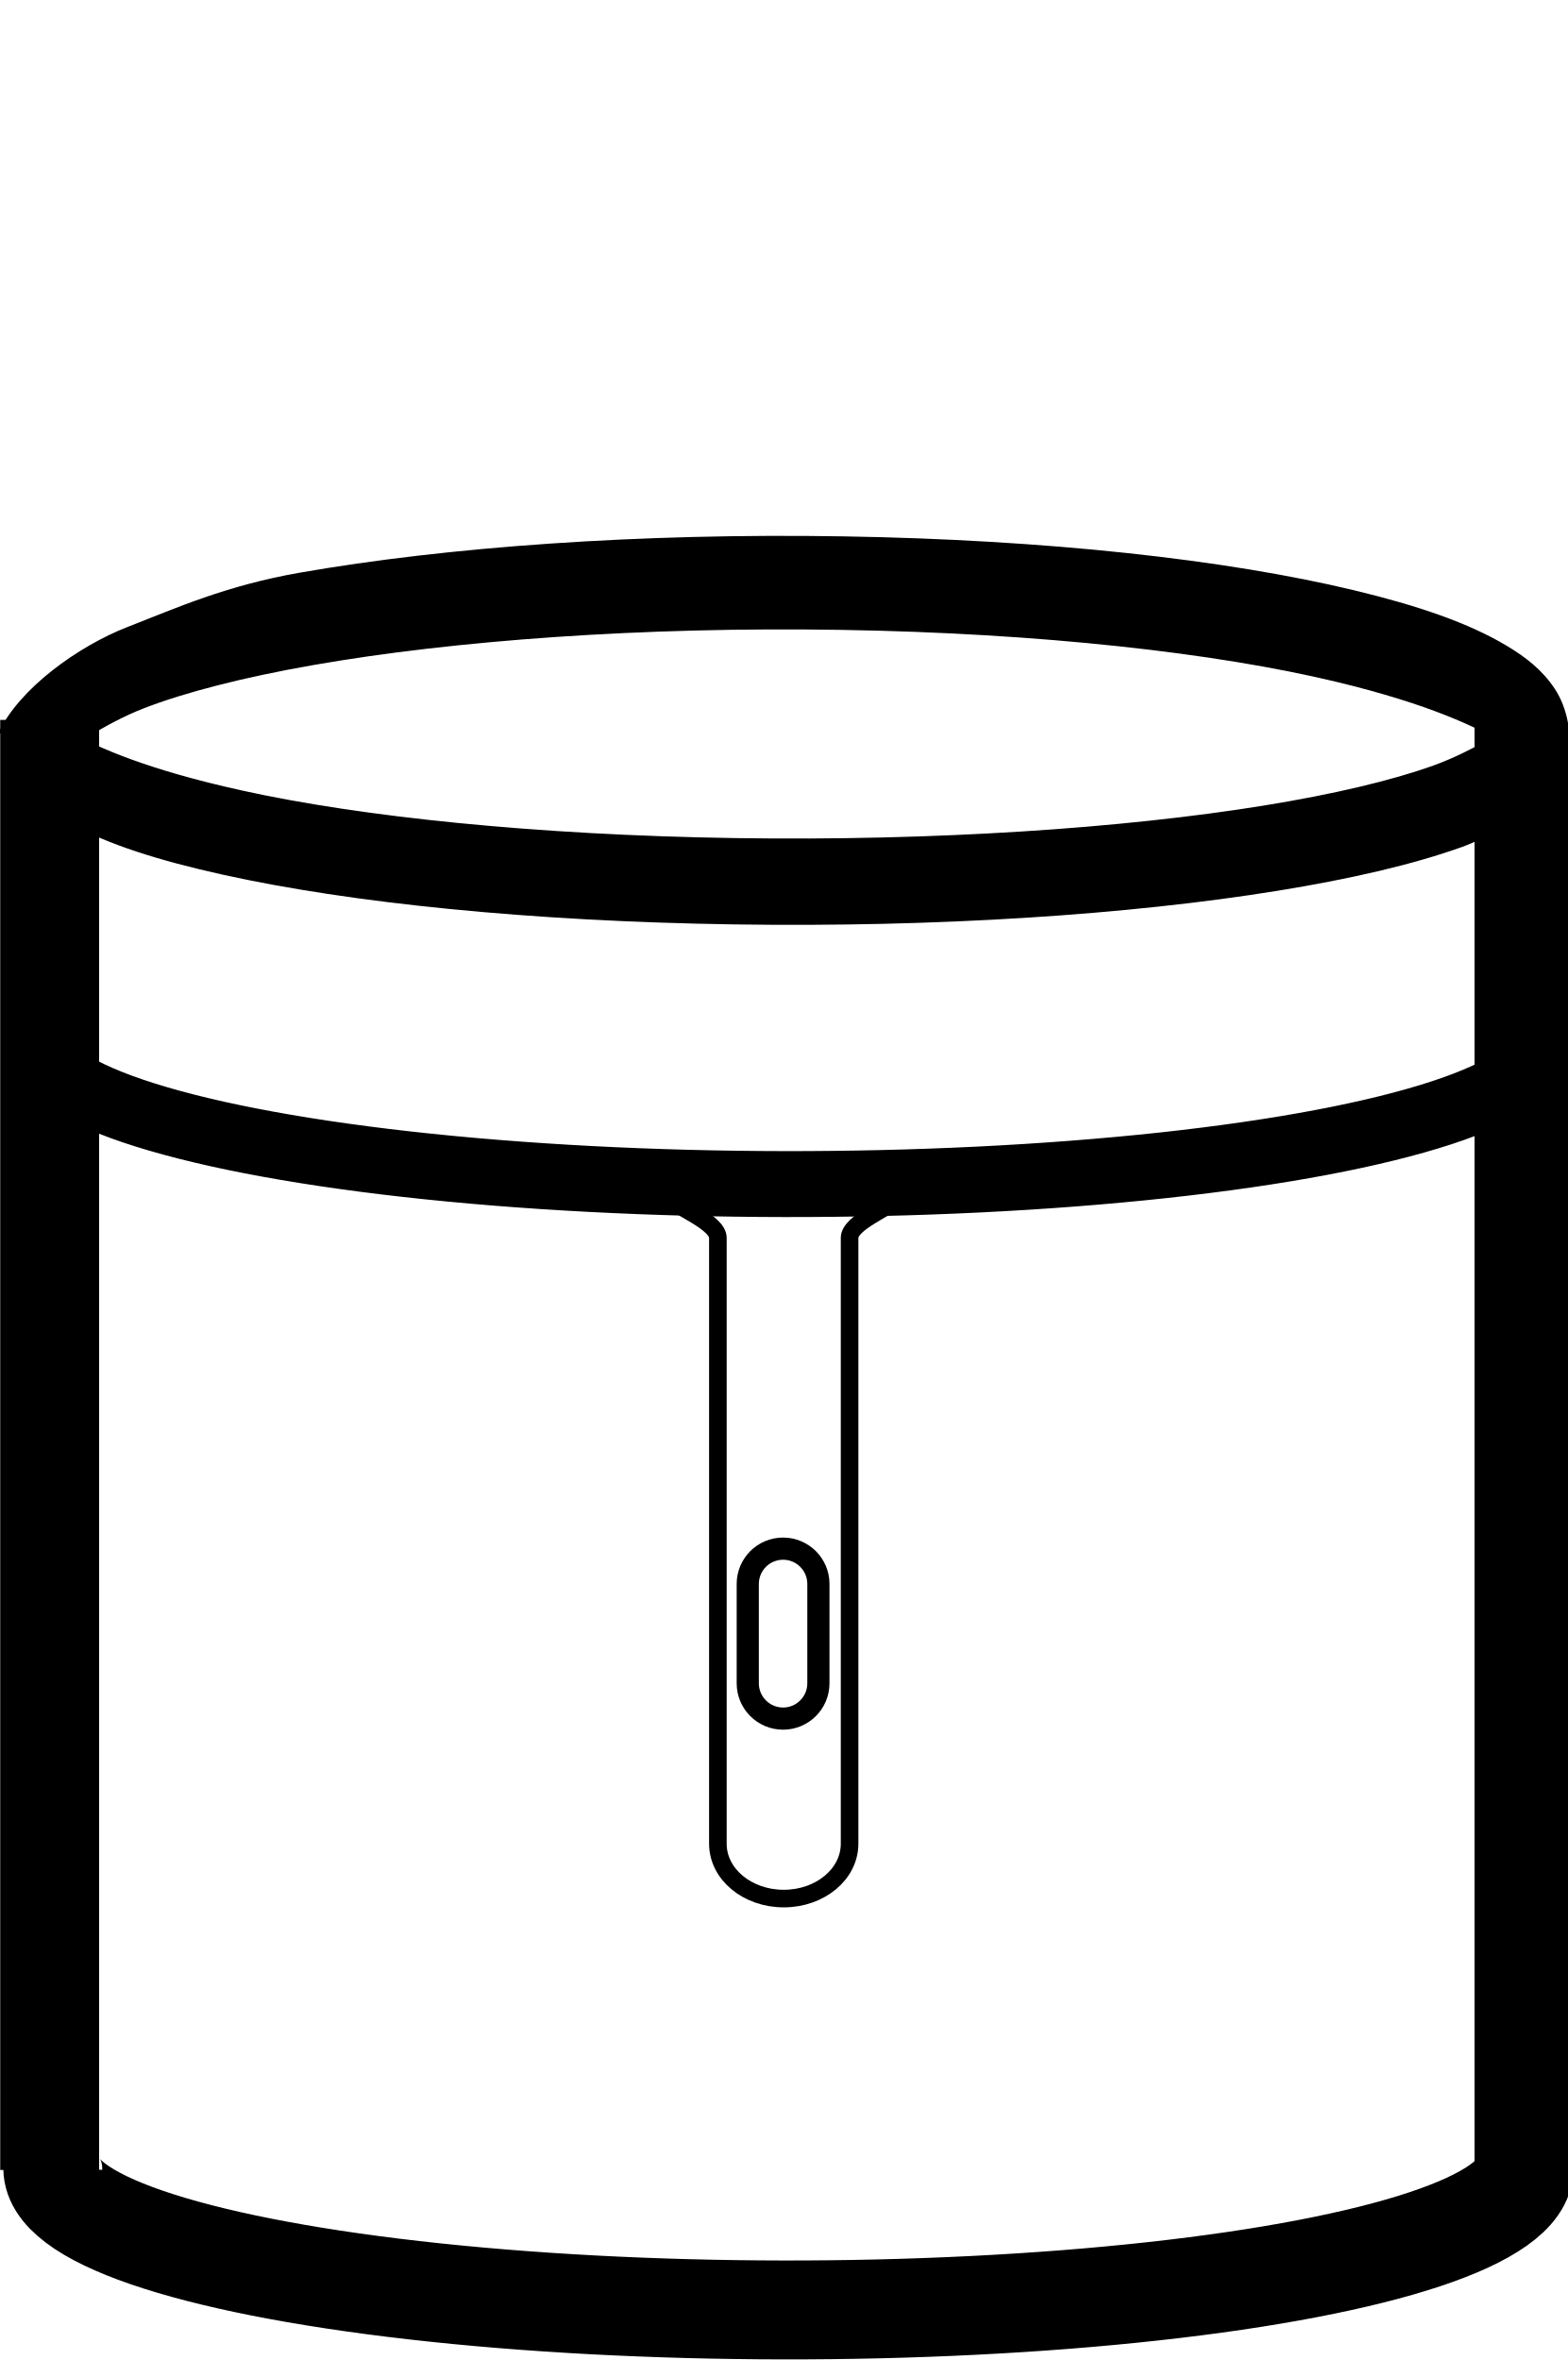
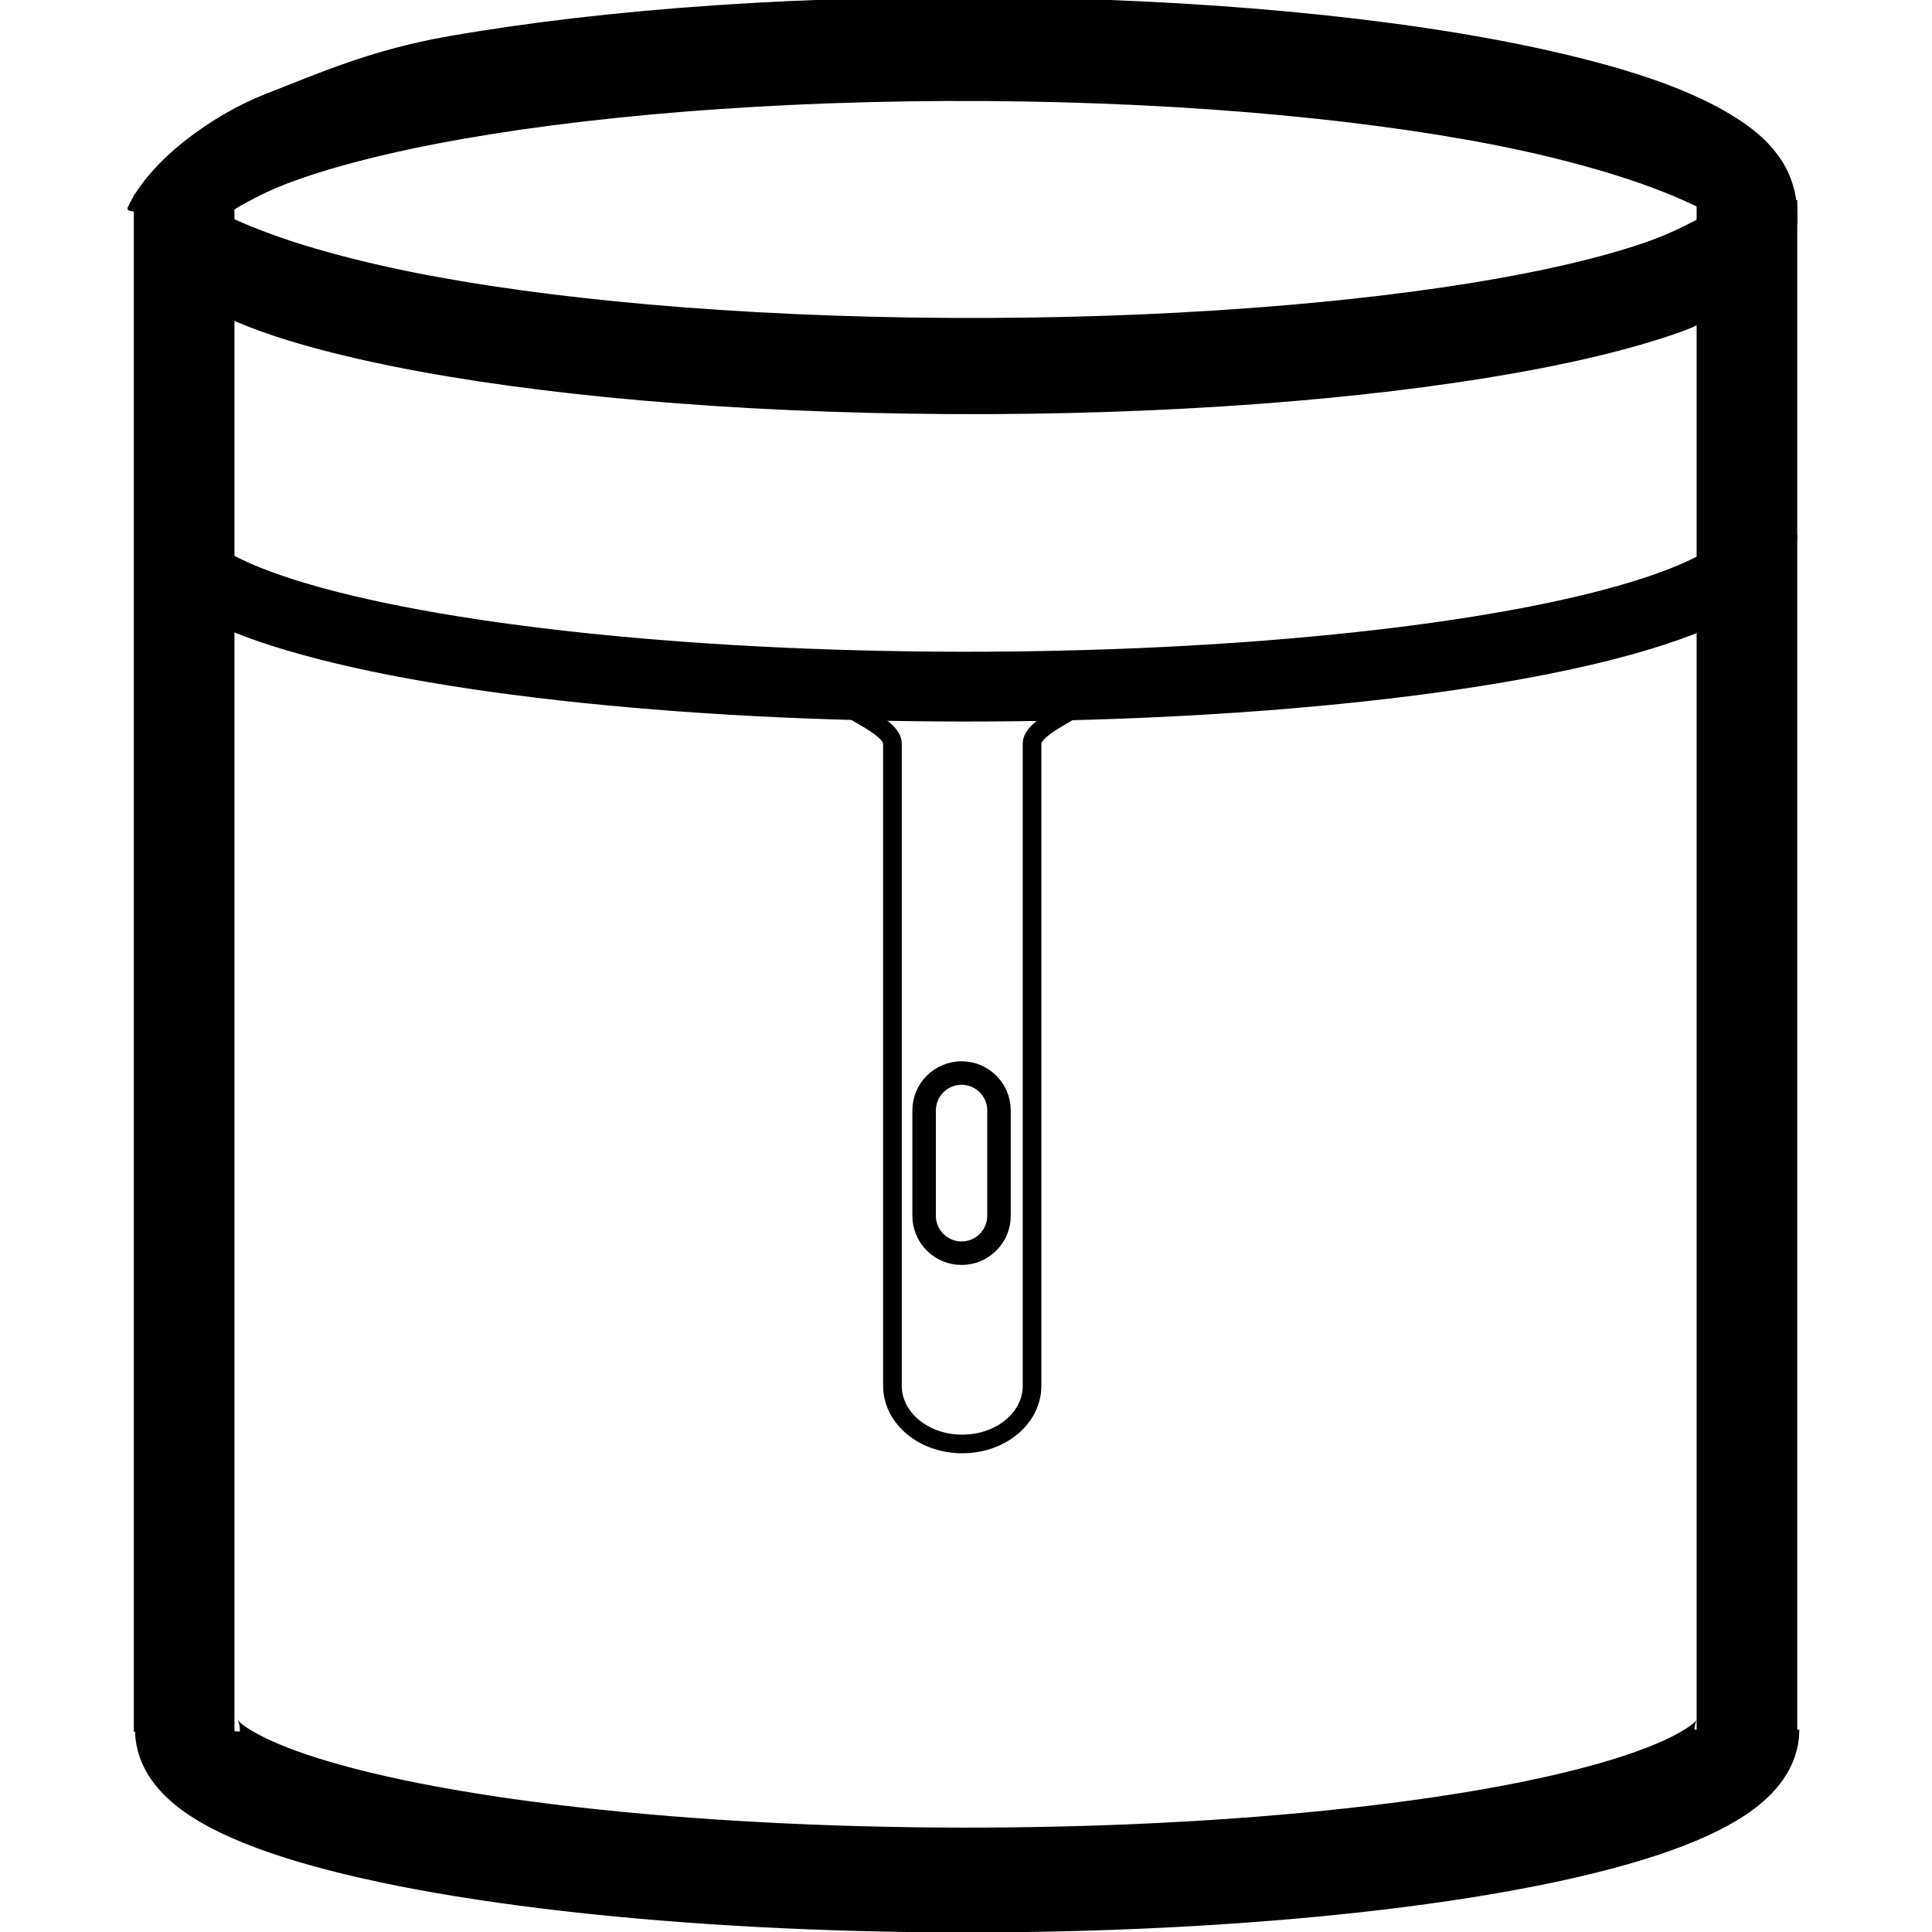
- <svg xmlns="http://www.w3.org/2000/svg" data-name="Layer 1" viewBox="0 0 535 805.334" x="0px" y="0px" id="svg3207" version="1.1" width="100%" height="100%">
-   <defs id="defs3217" />
-   <path style="fill:none;stroke:#000000;stroke-width:33.75;stroke-linecap:butt;stroke-linejoin:miter;stroke-miterlimit:4;stroke-dasharray:none;stroke-opacity:1" d="M 16.95,245.662 V 740.493" id="path3109" />
-   <path style="fill:none;stroke:#000000;stroke-width:22.5;stroke-linecap:butt;stroke-linejoin:round;stroke-miterlimit:4;stroke-dasharray:none;stroke-opacity:1" id="path3131" d="M 526.588,355.255 A 257.026,48.807 0 0 1 396.925,397.649 257.026,48.807 0 0 1 138.759,397.269 257.026,48.807 0 0 1 12.566,354.5" />
-   <path style="fill:none;stroke:#000000;stroke-width:33.75;stroke-linecap:butt;stroke-linejoin:round;stroke-miterlimit:4;stroke-dasharray:none;stroke-opacity:1" id="path3131-3-6" d="M 520.052,739.857 A 251.022,48.398 0 0 1 393.418,781.895 251.022,48.398 0 0 1 141.283,781.519 251.022,48.398 0 0 1 18.039,739.107" />
-   <path style="fill:none;stroke:#000000;stroke-width:33.75;stroke-linecap:butt;stroke-linejoin:miter;stroke-miterlimit:4;stroke-dasharray:none;stroke-opacity:1" d="M 520.05,247.461 V 743.247" id="path3179" />
-   <rect style="fill:none;stroke:#000000;stroke-width:7.566;stroke-linecap:butt;stroke-linejoin:miter;stroke-miterlimit:4;stroke-dasharray:none;stroke-opacity:1" id="rect3185-93" width="24.105" height="57.998" x="255.165" y="528.465" ry="12.053" />
-   <path style="color:#000000;fill:#000000;stroke-linejoin:round;stroke-width:1.5;stroke-dasharray:none" d="m 3.514,244.631 c -2.482,7.753 -0.268,16.946 4.006,22.865 4.274,5.919 9.845,9.884 16.324,13.475 12.958,7.181 30.333,12.669 52.148,17.5 43.632,9.661 104.669,15.917 174.35,16.975 69.681,1.058 135.061,-3.315 185.396,-11.438 25.168,-4.061 46.537,-9.014 63.279,-15.029 16.743,-6.015 29.548,-20.77 36.557,-34.77 l -21.471,-5.322 c 0.382,-0.762 -11.042,7.339 -25.045,12.369 -14.003,5.031 -34.015,9.799 -58.014,13.672 -47.998,7.746 -112.098,12.099 -180.256,11.064 C 182.631,284.958 122.907,278.687 82.361,269.709 16.805,255.193 19.855,240.575 3.514,244.631 Z" id="path3131-0" />
-   <path style="color:#000000;fill:#000000;stroke-width:1.5;stroke-linejoin:round;stroke-dasharray:none" d="m 534.517,259.764 c 2.482,-8.401 0.268,-18.364 -4.006,-24.777 -4.274,-6.414 -9.845,-10.711 -16.324,-14.601 -12.958,-7.782 -30.333,-13.729 -52.148,-18.963 -43.632,-10.469 -104.669,-17.248 -174.35,-18.394 -69.681,-1.146 -135.061,3.592 -185.396,12.394 -25.168,4.401 -42.042,12.015 -58.785,18.533 -16.743,6.518 -37.039,21.009 -44.048,36.179 l 24.467,5.018 c -0.382,0.826 11.042,-7.953 25.045,-13.404 14.003,-5.451 34.015,-10.619 58.014,-14.815 47.998,-8.393 112.098,-13.111 180.256,-11.99 68.158,1.121 127.883,7.916 168.428,17.645 65.556,15.73 62.506,31.57 78.848,27.175 z" id="path3131-0-4" />
-   <path id="rect1" style="fill:none;stroke:#000000;stroke-width:6;stroke-miterlimit:30;paint-order:stroke fill markers;stroke-dasharray:none" d="m 267.705,402.888 c 73.92,0.18 22.207,9.146 22.207,19.521 v 206.739 c 0,10.374 -10.022,18.726 -22.472,18.726 -12.449,0 -22.472,-8.352 -22.472,-18.726 V 422.408 c 0,-10.477 -53.01,-19.705 22.736,-19.521 z" />
+ <svg xmlns="http://www.w3.org/2000/svg" viewBox="0 0 960 960" x="0px" y="0px" id="rm4_mini_icon" version="1.1" width="960" height="960" docname="icon.svg">
+   <g style="fill:none;stroke:#000000;color:#000000;">
+     <path style="stroke-width:50;stroke-linecap:butt;stroke-linejoin:miter;stroke-miterlimit:4;stroke-dasharray:none;stroke-opacity:1" d="M 91.498,96.677 V 860.457" id="path3109" />
+     <path type="arc" style="stroke-width:34.685;stroke-linecap:butt;stroke-linejoin:round;stroke-miterlimit:4;stroke-dasharray:none;stroke-opacity:1" id="path3131" cx="480.181" cy="265.814" rx="395.526" ry="75.37" d="M 875.707,265.814 A 395.526,75.37 0 0 1 676.174,331.28 395.526,75.37 0 0 1 278.894,330.694 395.526,75.37 0 0 1 84.702,264.648" start="0" end="3.157" open="true" arc-type="arc" />
+     <path type="arc" style="stroke-width:52.094;stroke-linecap:butt;stroke-linejoin:round;stroke-miterlimit:4;stroke-dasharray:none;stroke-opacity:1" id="path3131-3-6" cx="480.588" cy="859.474" rx="387.456" ry="74.704" d="M 868.045,859.474 A 387.456,74.704 0 0 1 672.583,924.362 387.456,74.704 0 0 1 283.408,923.781 387.456,74.704 0 0 1 93.178,858.318" start="0" end="3.157" open="true" arc-type="arc" />
+     <path style="stroke-width:50;stroke-linecap:butt;stroke-linejoin:miter;stroke-miterlimit:4;stroke-dasharray:none;stroke-opacity:1" d="M 868.042,99.453 V 864.708" id="path3179" />
+     <rect style="stroke-width:11.679;stroke-linecap:butt;stroke-linejoin:miter;stroke-miterlimit:4;stroke-dasharray:none;stroke-opacity:1" id="rect3185-93" width="37.207" height="89.521" x="459.188" y="533.187" ry="18.603" />
+     <path style="color:#000000;fill:#000000;stroke-width:2.315;stroke-linejoin:round;stroke-dasharray:none" d="m 70.759,95.085 c -3.831,11.967 -0.414,26.157 6.183,35.293 6.597,9.136 15.196,15.256 25.197,20.798 20.001,11.084 46.819,19.555 80.492,27.012 67.346,14.912 161.558,24.568 269.112,26.201 107.554,1.633 208.469,-5.116 286.163,-17.654 38.847,-6.269 71.83,-13.914 97.673,-23.198 25.843,-9.284 45.608,-32.059 56.427,-53.668 l -33.141,-8.215 c 0.589,-1.177 -17.044,11.328 -38.658,19.092 -21.613,7.765 -52.502,15.125 -89.545,21.103 C 656.576,153.804 557.636,160.524 452.433,158.927 347.23,157.33 255.044,147.651 192.462,133.794 91.275,111.388 95.983,88.825 70.759,95.085 Z" />
+     <path style="color:#000000;fill:#000000;stroke-width:2.315;stroke-linejoin:round;stroke-dasharray:none" d="m 890.372,118.444 c 3.831,-12.968 0.414,-28.344 -6.183,-38.244 -6.597,-9.9 -15.196,-16.532 -25.197,-22.538 C 838.992,45.651 812.174,36.471 778.501,28.392 711.154,12.232 616.943,1.769 509.389,0 401.835,-1.769 300.921,5.544 223.226,19.13 184.379,25.923 158.333,37.676 132.491,47.737 106.648,57.797 75.32,80.164 64.502,103.58 l 37.766,7.746 c -0.589,1.275 17.044,-12.275 38.658,-20.689 21.613,-8.414 52.502,-16.39 89.545,-22.868 74.085,-12.955 173.025,-20.237 278.228,-18.506 105.203,1.731 197.389,12.219 259.971,27.235 101.187,24.279 96.479,48.729 121.703,41.946 z" />
+     <path style="fill:none;stroke:#000000;stroke-width:9.261;stroke-miterlimit:30;stroke-dasharray:none;paint-order:stroke fill markers" d="m 478.543,339.357 c 114.097,0.278 34.277,14.118 34.277,30.131 v 319.105 c 0,16.013 -15.47,28.904 -34.685,28.904 -19.216,0 -34.685,-12.891 -34.685,-28.904 V 369.488 c 0,-16.171 -81.822,-30.415 35.094,-30.131 z" />
+   </g>
</svg>
